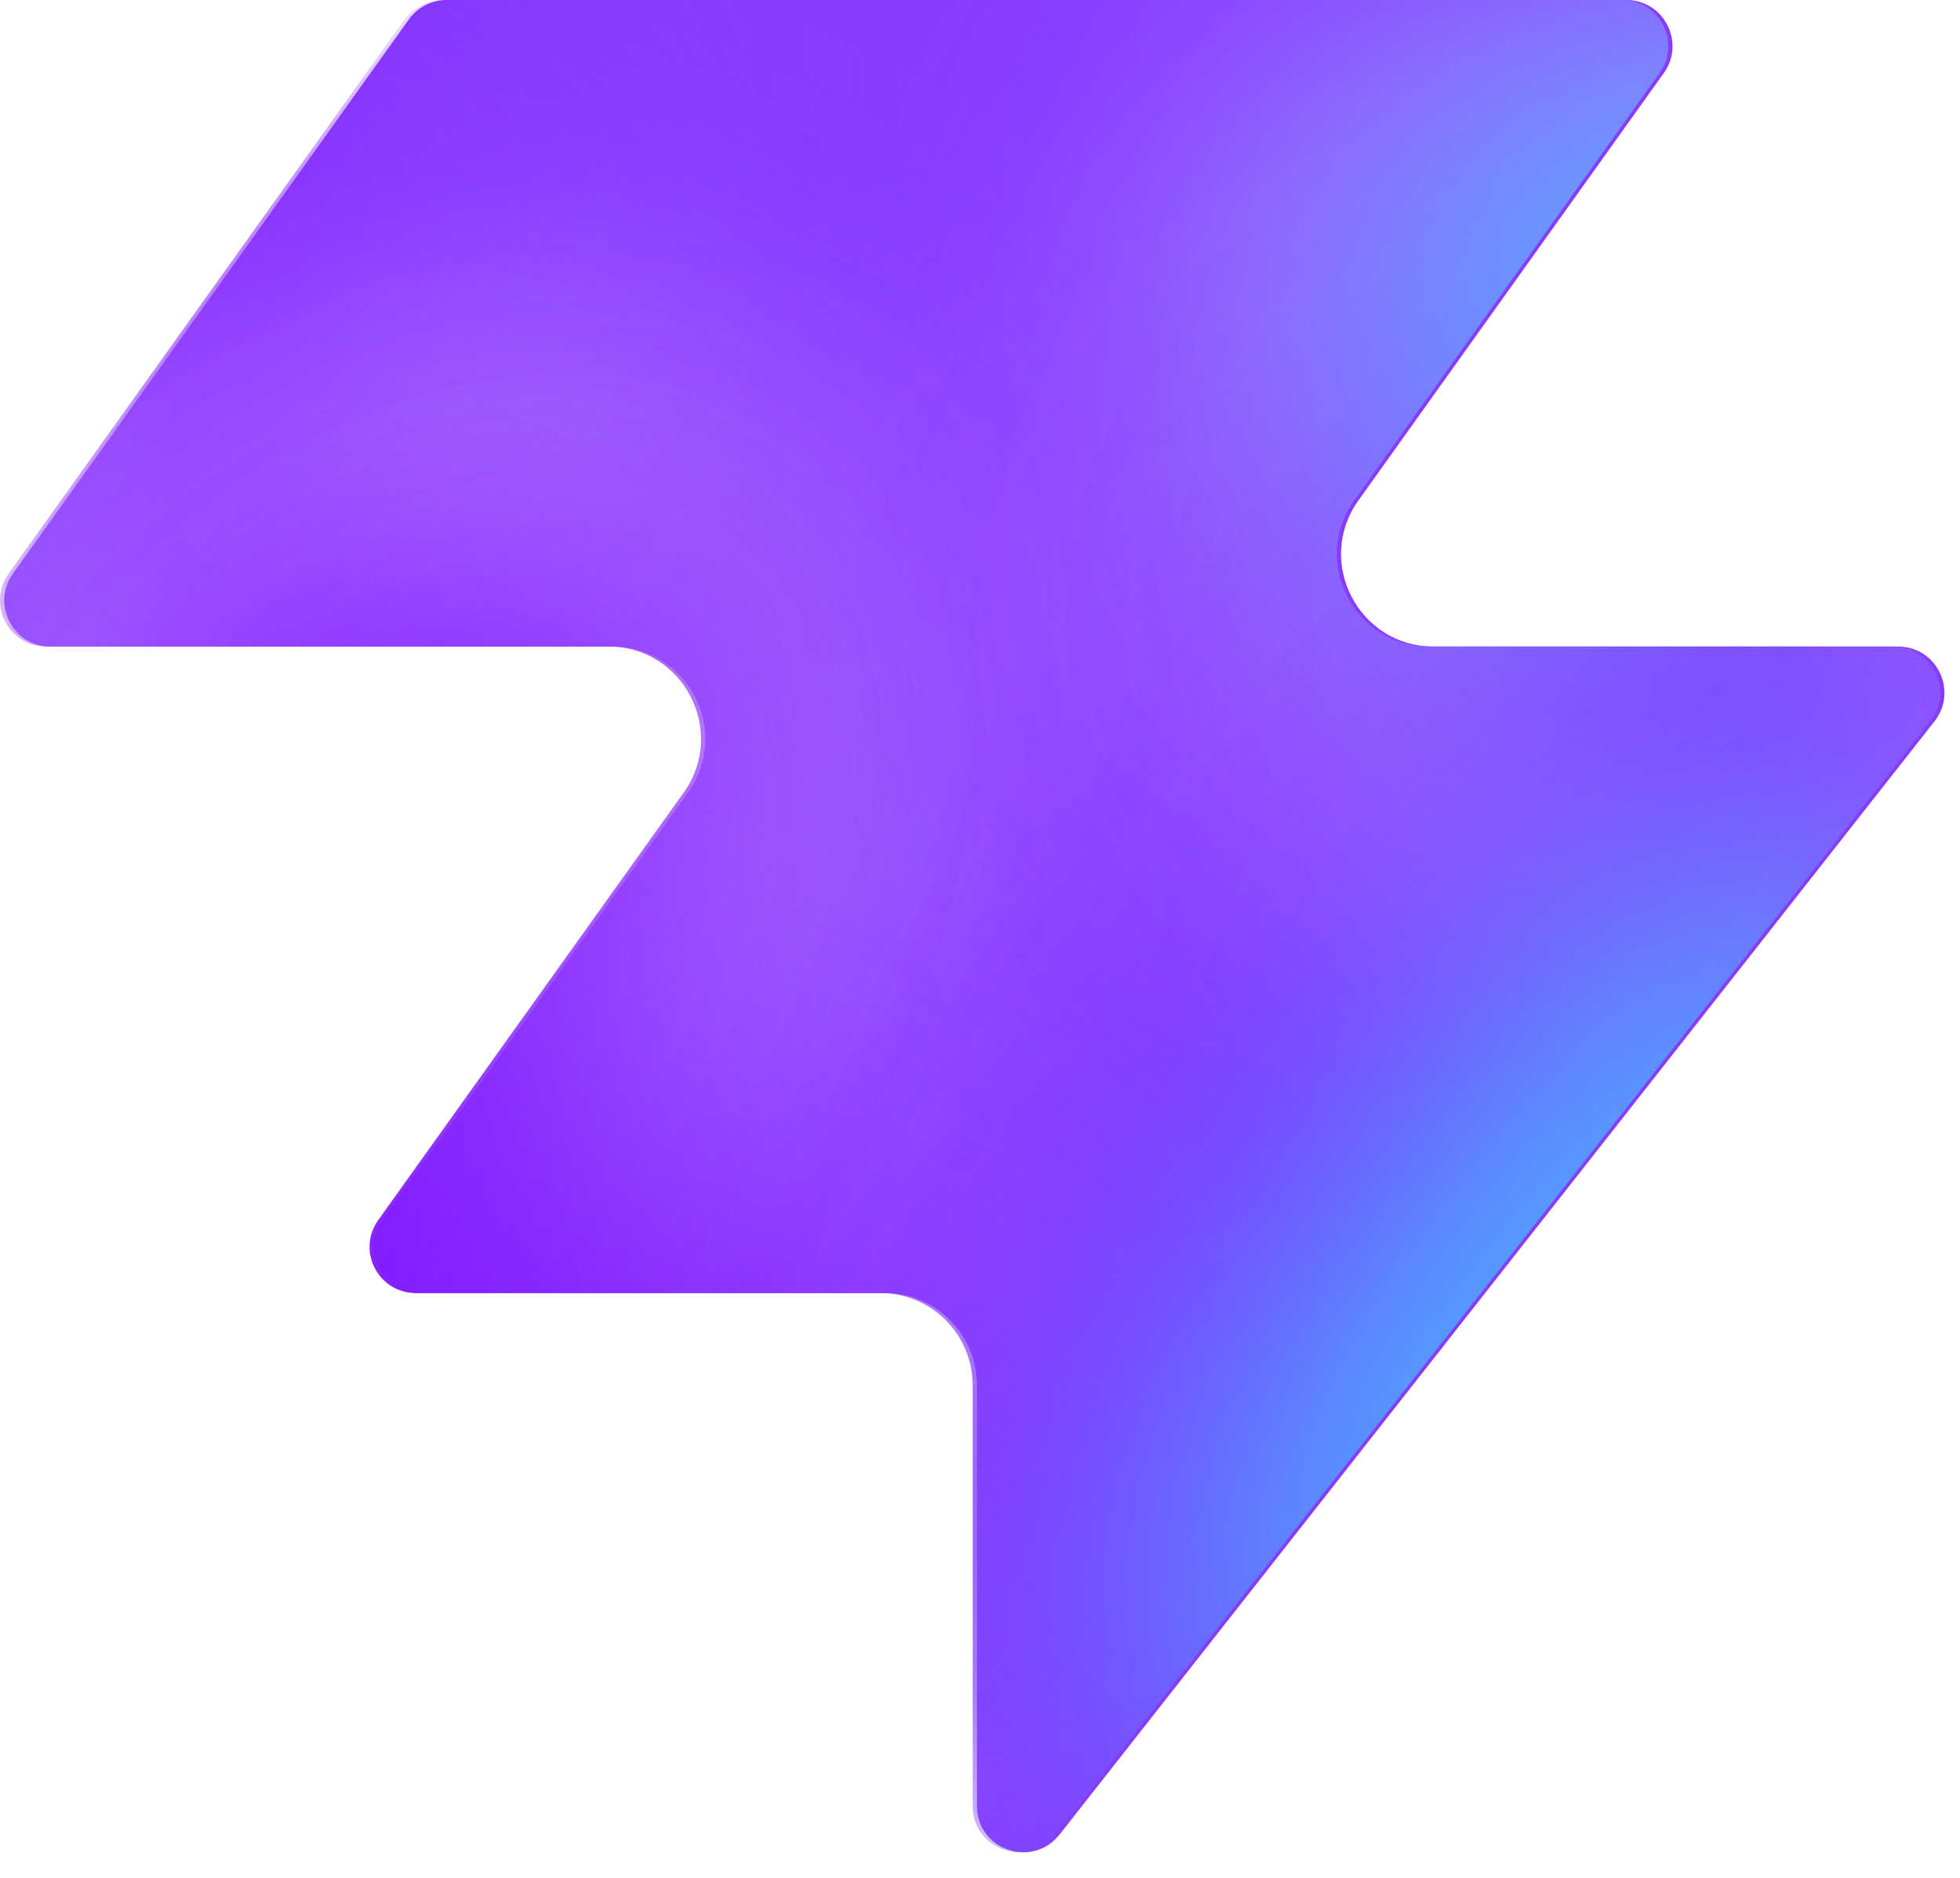
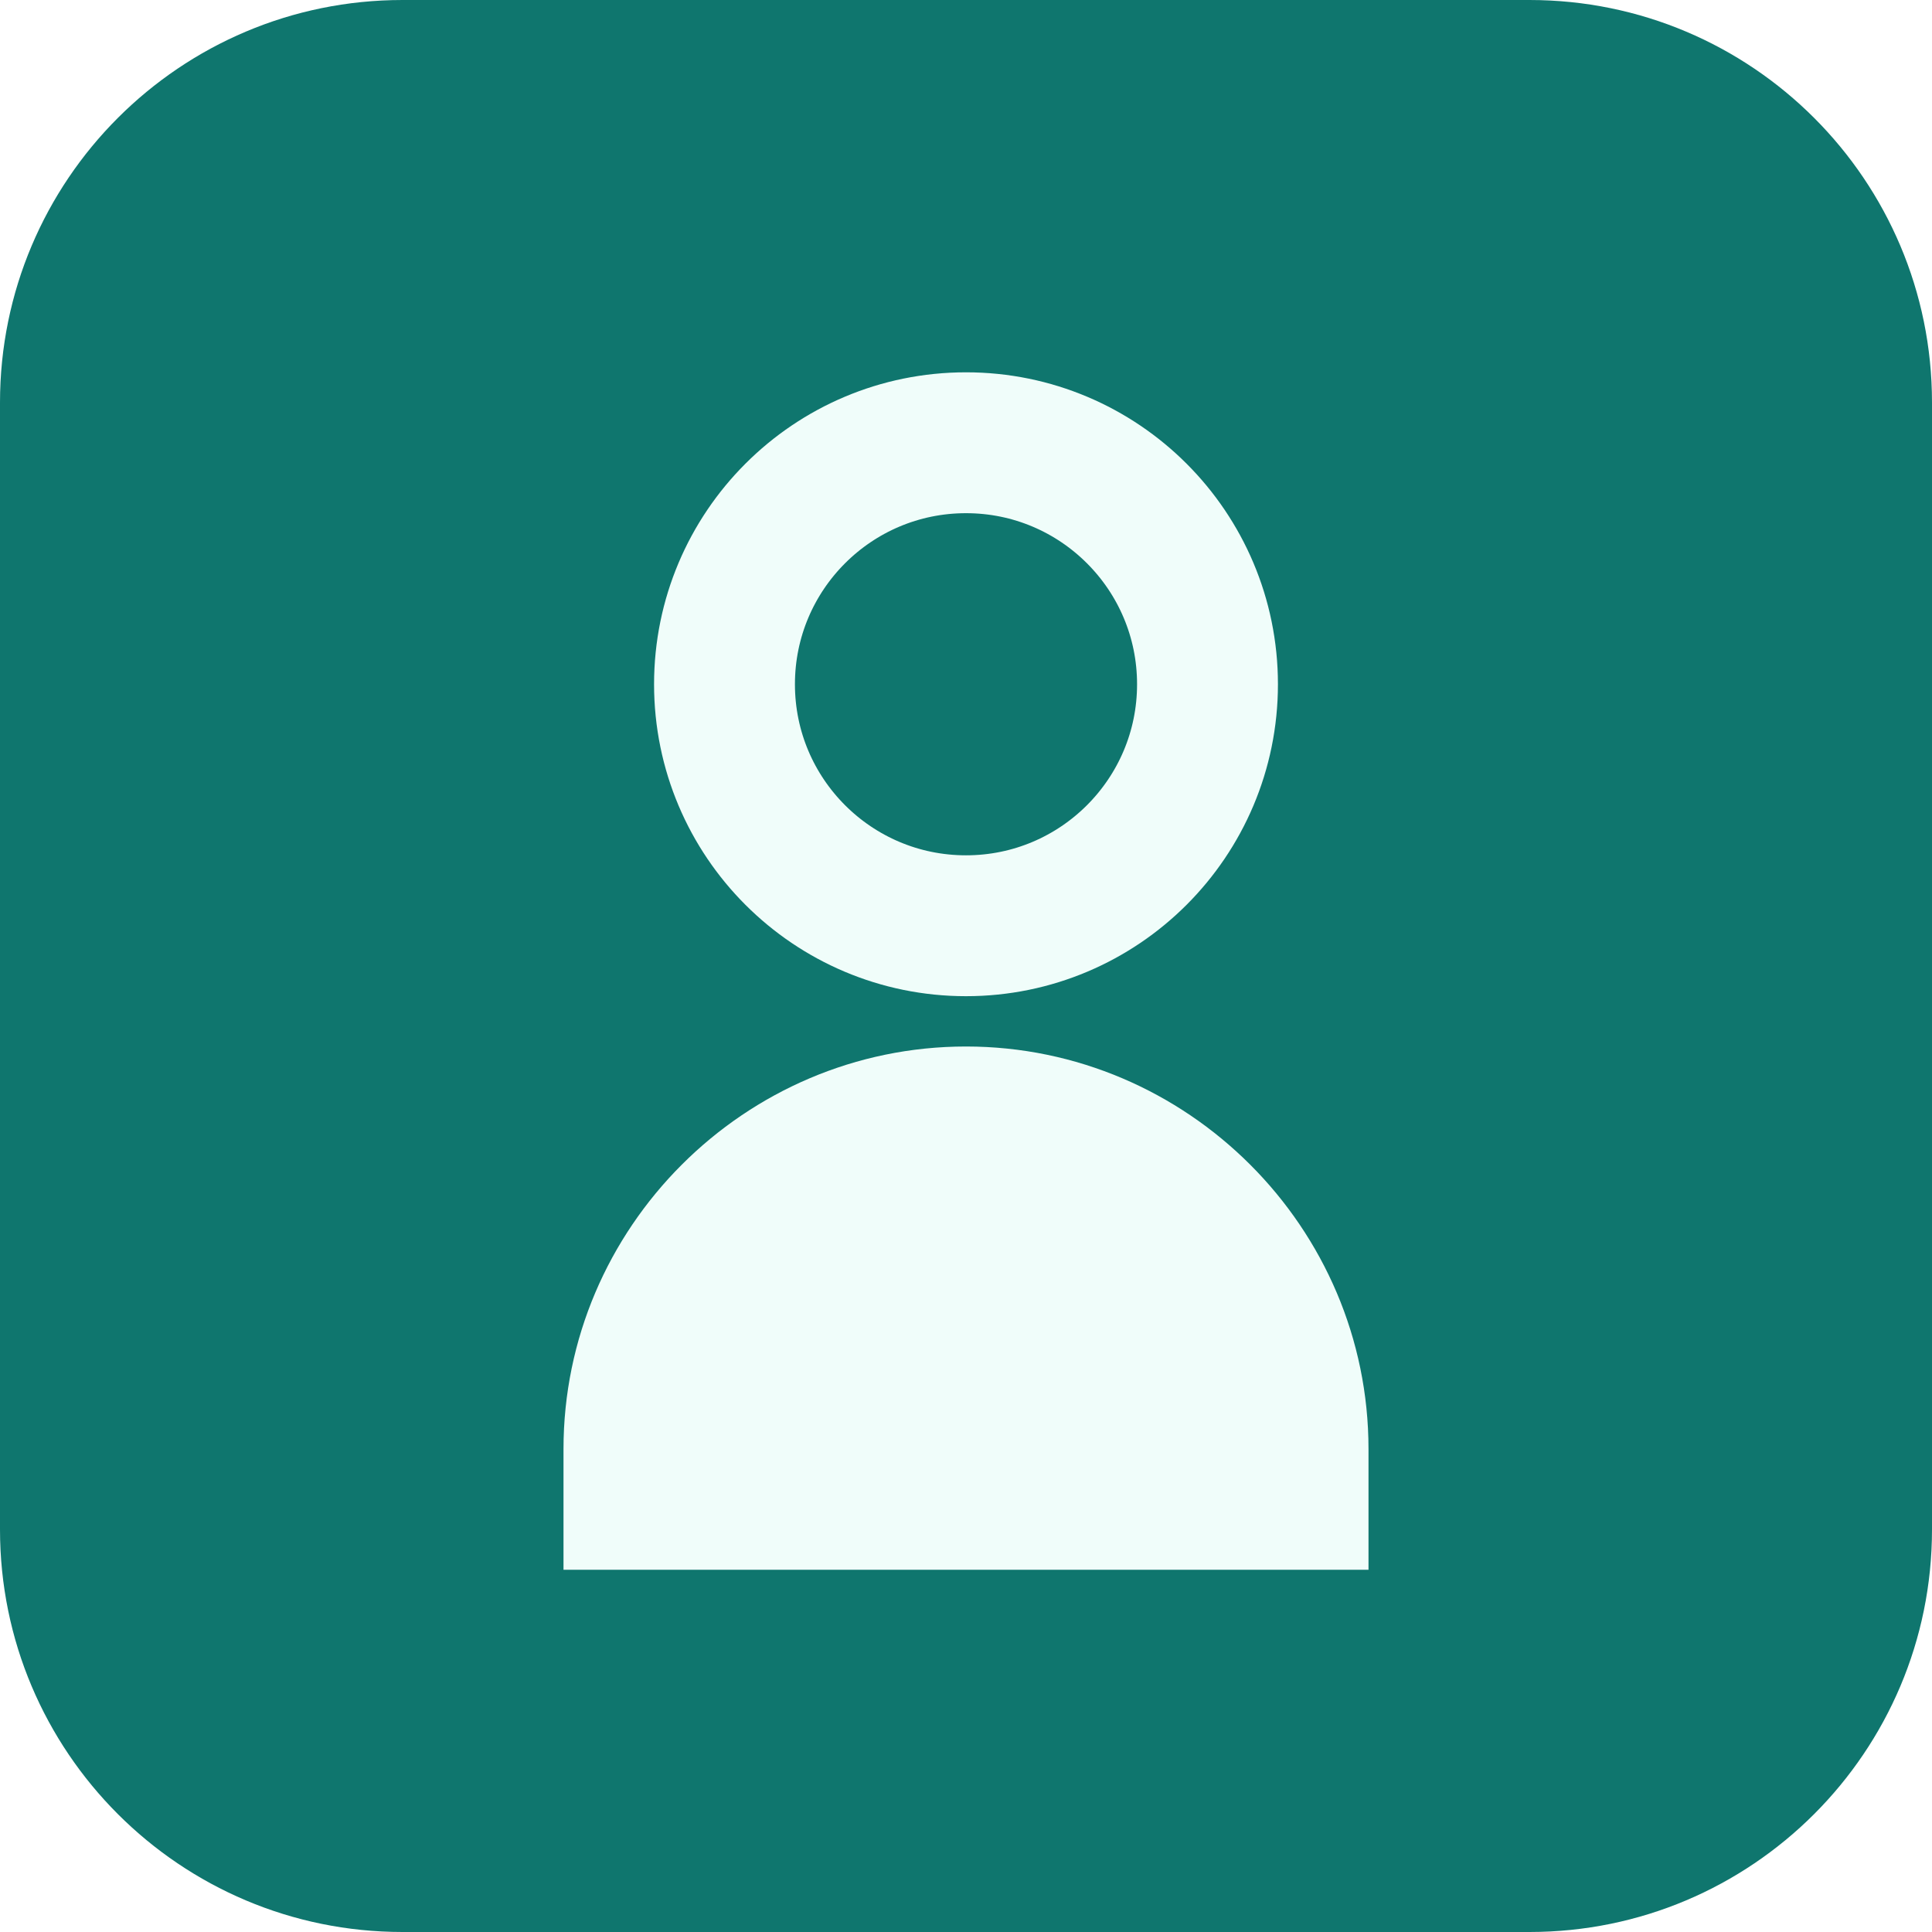
- <svg xmlns="http://www.w3.org/2000/svg" width="48" height="46" fill="none" viewBox="0 0 48 46">
-   <path fill="#863bff" d="M25.946 44.938c-.664.845-2.021.375-2.021-.698V33.937a2.26 2.26 0 0 0-2.262-2.262H10.287c-.92 0-1.456-1.04-.92-1.788l7.48-10.471c1.07-1.497 0-3.578-1.842-3.578H1.237c-.92 0-1.456-1.04-.92-1.788L10.013.474c.214-.297.556-.474.92-.474h28.894c.92 0 1.456 1.04.92 1.788l-7.48 10.471c-1.07 1.498 0 3.579 1.842 3.579h11.377c.943 0 1.473 1.088.89 1.83L25.947 44.94z" style="fill:#863bff;fill:color(display-p3 .525 .23 1);fill-opacity:1" />
-   <mask id="a" width="48" height="46" x="0" y="0" maskUnits="userSpaceOnUse" style="mask-type:alpha">
-     <path fill="#000" d="M25.842 44.938c-.664.844-2.021.375-2.021-.698V33.937a2.26 2.26 0 0 0-2.262-2.262H10.183c-.92 0-1.456-1.04-.92-1.788l7.48-10.471c1.07-1.498 0-3.579-1.842-3.579H1.133c-.92 0-1.456-1.04-.92-1.787L9.91.473c.214-.297.556-.474.92-.474h28.894c.92 0 1.456 1.04.92 1.788l-7.48 10.471c-1.07 1.498 0 3.578 1.842 3.578h11.377c.943 0 1.473 1.088.89 1.832L25.843 44.94z" style="fill:#000;fill-opacity:1" />
-   </mask>
-   <g mask="url(#a)">
-     <g filter="url(#b)">
-       <ellipse cx="5.508" cy="14.704" fill="#ede6ff" rx="5.508" ry="14.704" style="fill:#ede6ff;fill:color(display-p3 .927 .903 1);fill-opacity:1" transform="matrix(.00324 1 1 -.00324 -4.47 31.516)" />
-     </g>
-     <g filter="url(#c)">
-       <ellipse cx="10.399" cy="29.851" fill="#ede6ff" rx="10.399" ry="29.851" style="fill:#ede6ff;fill:color(display-p3 .927 .903 1);fill-opacity:1" transform="matrix(.00324 1 1 -.00324 -39.328 7.883)" />
-     </g>
-     <g filter="url(#d)">
-       <ellipse cx="5.508" cy="30.487" fill="#7e14ff" rx="5.508" ry="30.487" style="fill:#7e14ff;fill:color(display-p3 .492 .077 1);fill-opacity:1" transform="rotate(89.814 -25.913 -14.639)scale(1 -1)" />
-     </g>
-     <g filter="url(#e)">
-       <ellipse cx="5.508" cy="30.599" fill="#7e14ff" rx="5.508" ry="30.599" style="fill:#7e14ff;fill:color(display-p3 .492 .077 1);fill-opacity:1" transform="rotate(89.814 -32.644 -3.334)scale(1 -1)" />
-     </g>
-     <g filter="url(#f)">
-       <ellipse cx="5.508" cy="30.599" fill="#7e14ff" rx="5.508" ry="30.599" style="fill:#7e14ff;fill:color(display-p3 .492 .077 1);fill-opacity:1" transform="matrix(.00324 1 1 -.00324 -34.34 30.47)" />
-     </g>
-     <g filter="url(#g)">
-       <ellipse cx="14.072" cy="22.078" fill="#ede6ff" rx="14.072" ry="22.078" style="fill:#ede6ff;fill:color(display-p3 .927 .903 1);fill-opacity:1" transform="rotate(93.35 24.506 48.493)scale(-1 1)" />
-     </g>
-     <g filter="url(#h)">
-       <ellipse cx="3.47" cy="21.501" fill="#7e14ff" rx="3.47" ry="21.501" style="fill:#7e14ff;fill:color(display-p3 .492 .077 1);fill-opacity:1" transform="rotate(89.009 28.708 47.59)scale(-1 1)" />
-     </g>
-     <g filter="url(#i)">
-       <ellipse cx="3.47" cy="21.501" fill="#7e14ff" rx="3.47" ry="21.501" style="fill:#7e14ff;fill:color(display-p3 .492 .077 1);fill-opacity:1" transform="rotate(89.009 28.708 47.59)scale(-1 1)" />
-     </g>
-     <g filter="url(#j)">
-       <ellipse cx=".387" cy="8.972" fill="#7e14ff" rx="4.407" ry="29.108" style="fill:#7e14ff;fill:color(display-p3 .492 .077 1);fill-opacity:1" transform="rotate(39.51 .387 8.972)" />
-     </g>
-     <g filter="url(#k)">
-       <ellipse cx="47.523" cy="-6.092" fill="#7e14ff" rx="4.407" ry="29.108" style="fill:#7e14ff;fill:color(display-p3 .492 .077 1);fill-opacity:1" transform="rotate(37.892 47.523 -6.092)" />
-     </g>
-     <g filter="url(#l)">
-       <ellipse cx="41.412" cy="6.333" fill="#47bfff" rx="5.971" ry="9.665" style="fill:#47bfff;fill:color(display-p3 .28 .748 1);fill-opacity:1" transform="rotate(37.892 41.412 6.333)" />
-     </g>
-     <g filter="url(#m)">
-       <ellipse cx="-1.879" cy="38.332" fill="#7e14ff" rx="4.407" ry="29.108" style="fill:#7e14ff;fill:color(display-p3 .492 .077 1);fill-opacity:1" transform="rotate(37.892 -1.88 38.332)" />
-     </g>
-     <g filter="url(#n)">
-       <ellipse cx="-1.879" cy="38.332" fill="#7e14ff" rx="4.407" ry="29.108" style="fill:#7e14ff;fill:color(display-p3 .492 .077 1);fill-opacity:1" transform="rotate(37.892 -1.88 38.332)" />
-     </g>
-     <g filter="url(#o)">
-       <ellipse cx="35.651" cy="29.907" fill="#7e14ff" rx="4.407" ry="29.108" style="fill:#7e14ff;fill:color(display-p3 .492 .077 1);fill-opacity:1" transform="rotate(37.892 35.651 29.907)" />
-     </g>
-     <g filter="url(#p)">
-       <ellipse cx="38.418" cy="32.4" fill="#47bfff" rx="5.971" ry="15.297" style="fill:#47bfff;fill:color(display-p3 .28 .748 1);fill-opacity:1" transform="rotate(37.892 38.418 32.4)" />
-     </g>
-   </g>
-   <defs>
-     <filter id="b" width="60.045" height="41.654" x="-19.77" y="16.149" color-interpolation-filters="sRGB" filterUnits="userSpaceOnUse">
-       <feFlood flood-opacity="0" result="BackgroundImageFix" />
-       <feBlend in="SourceGraphic" in2="BackgroundImageFix" result="shape" />
-       <feGaussianBlur result="effect1_foregroundBlur_2002_17158" stdDeviation="7.659" />
-     </filter>
-     <filter id="c" width="90.34" height="51.437" x="-54.613" y="-7.533" color-interpolation-filters="sRGB" filterUnits="userSpaceOnUse">
-       <feFlood flood-opacity="0" result="BackgroundImageFix" />
-       <feBlend in="SourceGraphic" in2="BackgroundImageFix" result="shape" />
-       <feGaussianBlur result="effect1_foregroundBlur_2002_17158" stdDeviation="7.659" />
-     </filter>
-     <filter id="d" width="79.355" height="29.4" x="-49.64" y="2.03" color-interpolation-filters="sRGB" filterUnits="userSpaceOnUse">
-       <feFlood flood-opacity="0" result="BackgroundImageFix" />
-       <feBlend in="SourceGraphic" in2="BackgroundImageFix" result="shape" />
-       <feGaussianBlur result="effect1_foregroundBlur_2002_17158" stdDeviation="4.596" />
-     </filter>
-     <filter id="e" width="79.579" height="29.4" x="-45.045" y="20.029" color-interpolation-filters="sRGB" filterUnits="userSpaceOnUse">
-       <feFlood flood-opacity="0" result="BackgroundImageFix" />
-       <feBlend in="SourceGraphic" in2="BackgroundImageFix" result="shape" />
-       <feGaussianBlur result="effect1_foregroundBlur_2002_17158" stdDeviation="4.596" />
-     </filter>
-     <filter id="f" width="79.579" height="29.4" x="-43.513" y="21.178" color-interpolation-filters="sRGB" filterUnits="userSpaceOnUse">
-       <feFlood flood-opacity="0" result="BackgroundImageFix" />
-       <feBlend in="SourceGraphic" in2="BackgroundImageFix" result="shape" />
-       <feGaussianBlur result="effect1_foregroundBlur_2002_17158" stdDeviation="4.596" />
-     </filter>
-     <filter id="g" width="74.749" height="58.852" x="15.756" y="-17.901" color-interpolation-filters="sRGB" filterUnits="userSpaceOnUse">
-       <feFlood flood-opacity="0" result="BackgroundImageFix" />
-       <feBlend in="SourceGraphic" in2="BackgroundImageFix" result="shape" />
-       <feGaussianBlur result="effect1_foregroundBlur_2002_17158" stdDeviation="7.659" />
-     </filter>
-     <filter id="h" width="61.377" height="25.362" x="23.548" y="2.284" color-interpolation-filters="sRGB" filterUnits="userSpaceOnUse">
-       <feFlood flood-opacity="0" result="BackgroundImageFix" />
-       <feBlend in="SourceGraphic" in2="BackgroundImageFix" result="shape" />
-       <feGaussianBlur result="effect1_foregroundBlur_2002_17158" stdDeviation="4.596" />
-     </filter>
-     <filter id="i" width="61.377" height="25.362" x="23.548" y="2.284" color-interpolation-filters="sRGB" filterUnits="userSpaceOnUse">
-       <feFlood flood-opacity="0" result="BackgroundImageFix" />
-       <feBlend in="SourceGraphic" in2="BackgroundImageFix" result="shape" />
-       <feGaussianBlur result="effect1_foregroundBlur_2002_17158" stdDeviation="4.596" />
-     </filter>
-     <filter id="j" width="56.045" height="63.649" x="-27.636" y="-22.853" color-interpolation-filters="sRGB" filterUnits="userSpaceOnUse">
-       <feFlood flood-opacity="0" result="BackgroundImageFix" />
-       <feBlend in="SourceGraphic" in2="BackgroundImageFix" result="shape" />
-       <feGaussianBlur result="effect1_foregroundBlur_2002_17158" stdDeviation="4.596" />
-     </filter>
-     <filter id="k" width="54.814" height="64.646" x="20.116" y="-38.415" color-interpolation-filters="sRGB" filterUnits="userSpaceOnUse">
-       <feFlood flood-opacity="0" result="BackgroundImageFix" />
-       <feBlend in="SourceGraphic" in2="BackgroundImageFix" result="shape" />
-       <feGaussianBlur result="effect1_foregroundBlur_2002_17158" stdDeviation="4.596" />
-     </filter>
-     <filter id="l" width="33.541" height="35.313" x="24.641" y="-11.323" color-interpolation-filters="sRGB" filterUnits="userSpaceOnUse">
-       <feFlood flood-opacity="0" result="BackgroundImageFix" />
-       <feBlend in="SourceGraphic" in2="BackgroundImageFix" result="shape" />
-       <feGaussianBlur result="effect1_foregroundBlur_2002_17158" stdDeviation="4.596" />
-     </filter>
-     <filter id="m" width="54.814" height="64.646" x="-29.286" y="6.009" color-interpolation-filters="sRGB" filterUnits="userSpaceOnUse">
-       <feFlood flood-opacity="0" result="BackgroundImageFix" />
-       <feBlend in="SourceGraphic" in2="BackgroundImageFix" result="shape" />
-       <feGaussianBlur result="effect1_foregroundBlur_2002_17158" stdDeviation="4.596" />
-     </filter>
-     <filter id="n" width="54.814" height="64.646" x="-29.286" y="6.009" color-interpolation-filters="sRGB" filterUnits="userSpaceOnUse">
-       <feFlood flood-opacity="0" result="BackgroundImageFix" />
-       <feBlend in="SourceGraphic" in2="BackgroundImageFix" result="shape" />
-       <feGaussianBlur result="effect1_foregroundBlur_2002_17158" stdDeviation="4.596" />
-     </filter>
-     <filter id="o" width="54.814" height="64.646" x="8.244" y="-2.416" color-interpolation-filters="sRGB" filterUnits="userSpaceOnUse">
-       <feFlood flood-opacity="0" result="BackgroundImageFix" />
-       <feBlend in="SourceGraphic" in2="BackgroundImageFix" result="shape" />
-       <feGaussianBlur result="effect1_foregroundBlur_2002_17158" stdDeviation="4.596" />
-     </filter>
-     <filter id="p" width="39.409" height="43.623" x="18.713" y="10.588" color-interpolation-filters="sRGB" filterUnits="userSpaceOnUse">
-       <feFlood flood-opacity="0" result="BackgroundImageFix" />
-       <feBlend in="SourceGraphic" in2="BackgroundImageFix" result="shape" />
-       <feGaussianBlur result="effect1_foregroundBlur_2002_17158" stdDeviation="4.596" />
-     </filter>
-   </defs>
+ <svg xmlns="http://www.w3.org/2000/svg" viewBox="0 0 48 48">
+   <rect width="48" height="48" rx="10" fill="#0f766e" />
+   <circle cx="24" cy="17" r="6" fill="none" stroke="#f0fdfa" stroke-width="3.5" />
+   <path fill="#f0fdfa" d="M14 36c0-5.5 4.5-10 10-10s10 4.5 10 10v3H14v-3z" />
</svg>
